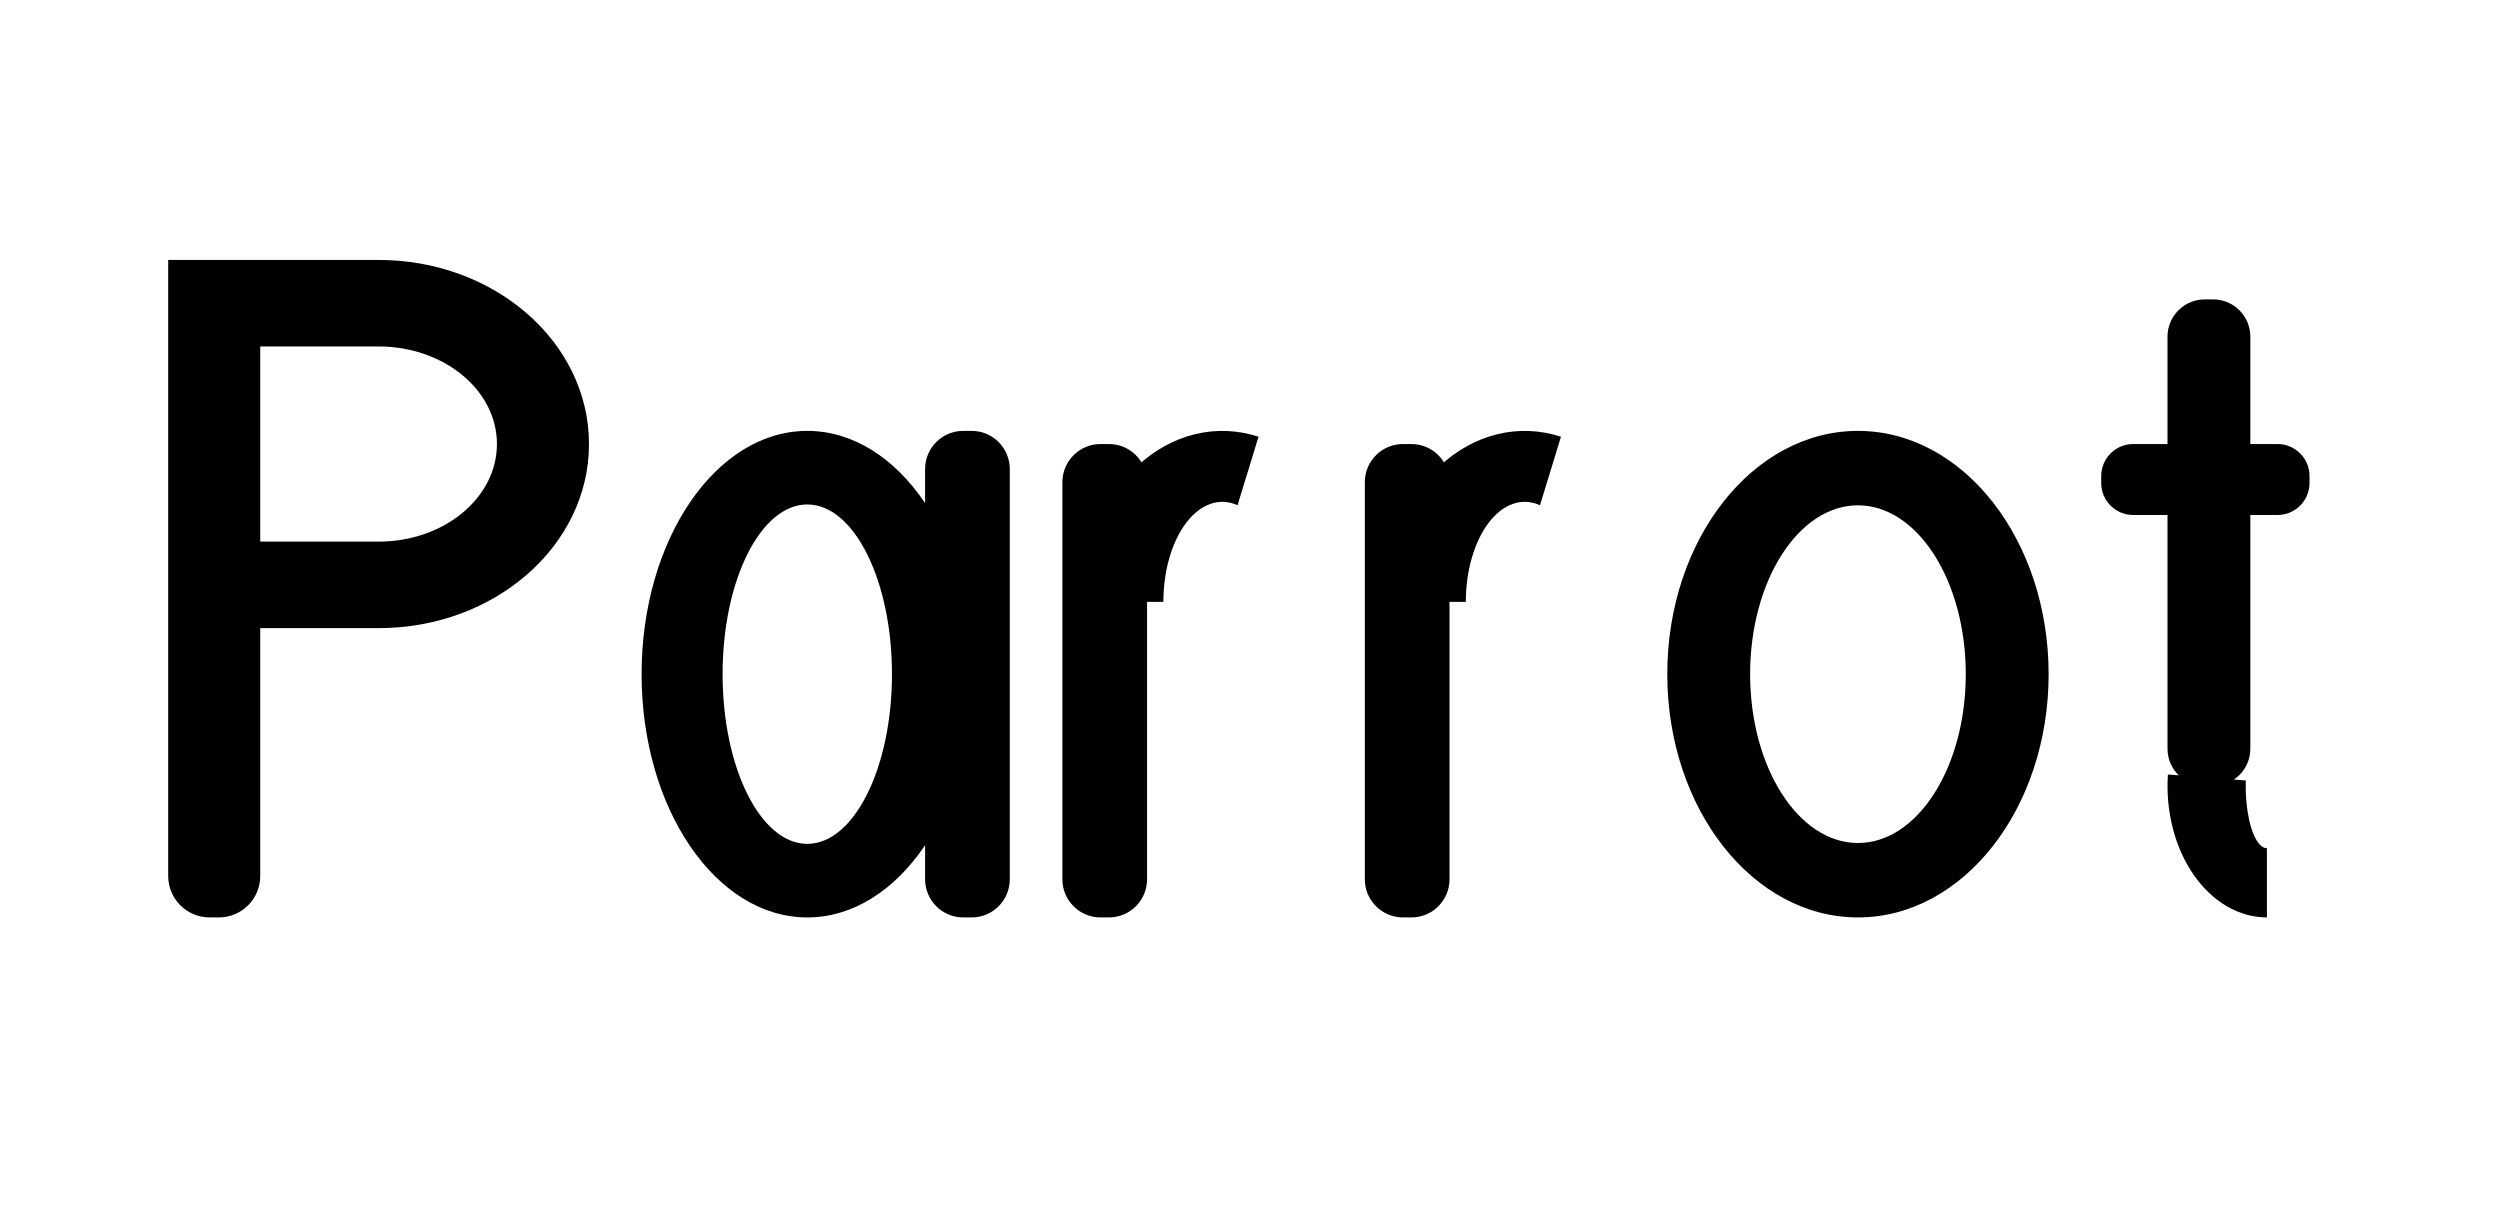
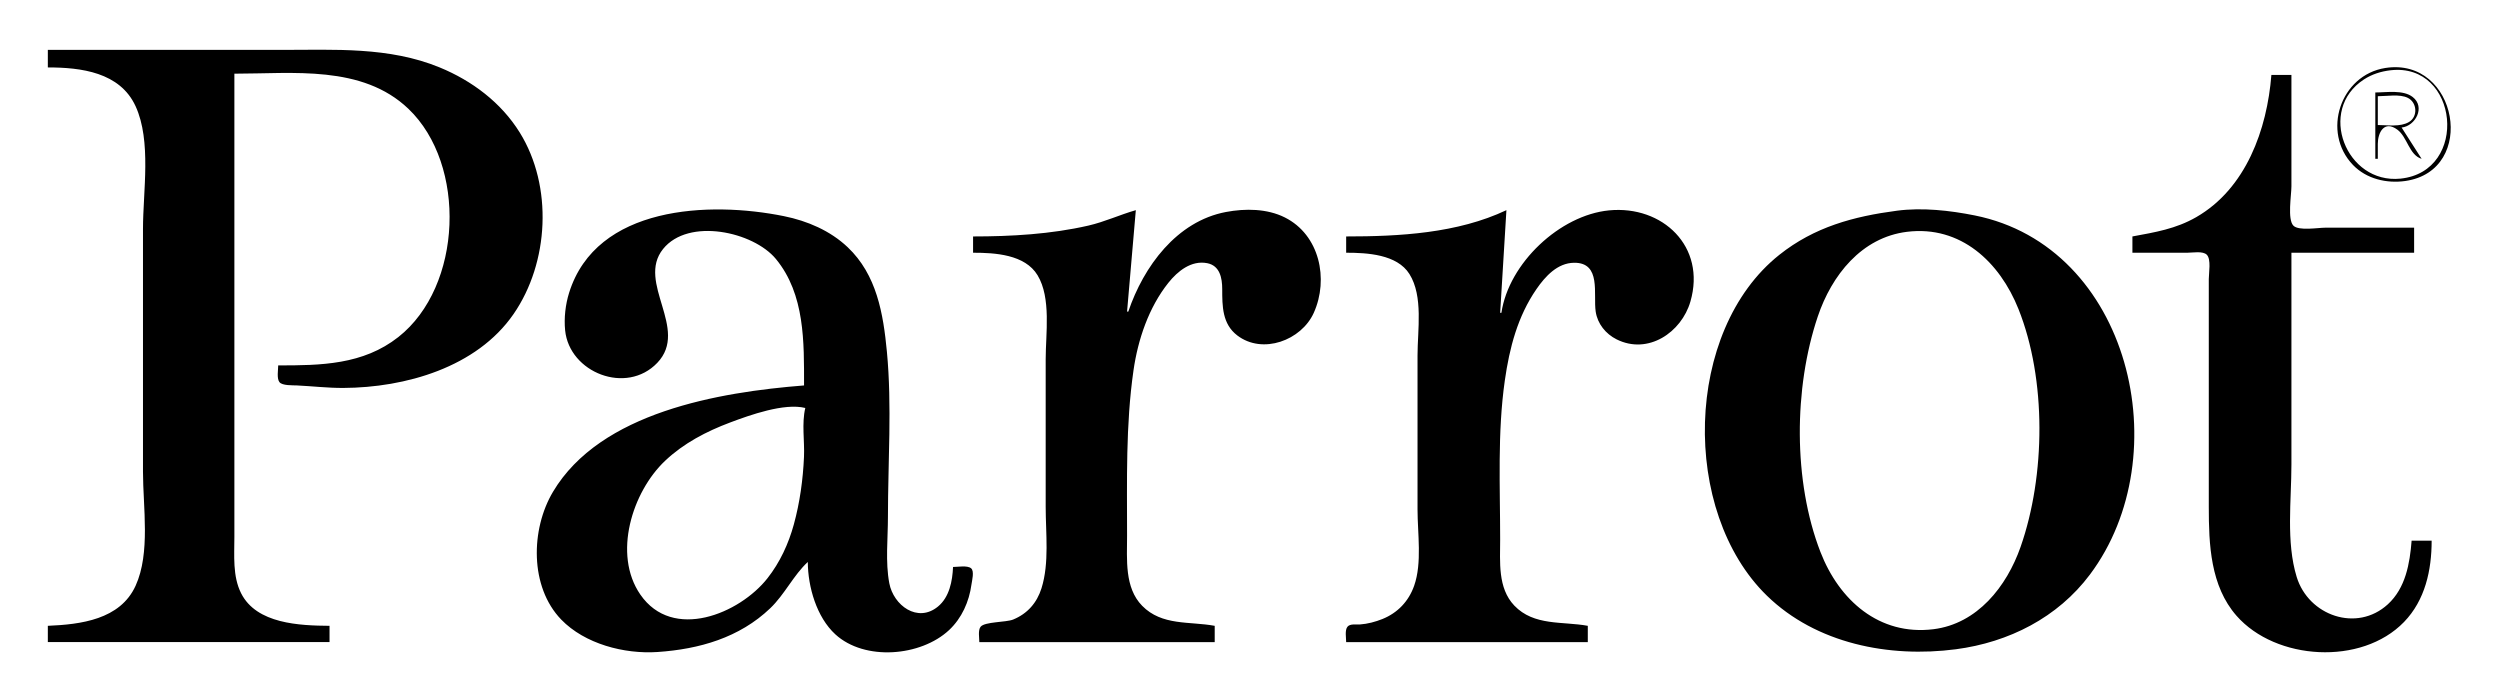
- <svg xmlns="http://www.w3.org/2000/svg" viewBox="0 0 327 160" width="327" height="160">
-   <g transform="translate(22,34) scale(0.86)">
-     <path d="M 6.3 0 L 7.7 0 A 6.3 6.3 0 0 1 14 6.3 L 14 93.7 A 6.3 6.3 0 0 1 7.7 100 L 6.3 100 A 6.3 6.3 0 0 1 0 93.7 L 0 6.3 A 6.3 6.3 0 0 1 6.3 0 Z M 0 0 L 32 0 A 32 28 0 0 1 32 56 L 0 56 Z M 14 13.16 L 14 42.84 L 32 42.84 A 18 14.84 0 0 0 32 13.16 Z" transform="translate(0,0)" fill="{{INK}}" fill-rule="nonzero" />
-     <path d="M 0 63 A 25.2 37 0 1 1 50.4 63 A 25.2 37 0 1 1 0 63 Z M 12.32 63 A 12.88 25.81 0 1 0 38.08 63 A 12.88 25.81 0 1 0 12.32 63 Z M 48.92 26 L 50.2 26 A 5.8 5.8 0 0 1 56 31.8 L 56 94.2 A 5.8 5.8 0 0 1 50.2 100 L 48.92 100 A 5.8 5.8 0 0 1 43.12 94.2 L 43.12 31.8 A 5.8 5.8 0 0 1 48.92 26 Z" transform="translate(72,0)" fill="{{INK}}" fill-rule="nonzero" />
-     <path d="M 5.8 28 L 7.08 28 A 5.8 5.8 0 0 1 12.88 33.8 L 12.88 94.2 A 5.8 5.8 0 0 1 7.08 100 L 5.8 100 A 5.8 5.8 0 0 1 0 94.2 L 0 33.8 A 5.8 5.8 0 0 1 5.8 28 Z M 3.04 52 A 21.28 26 0 0 1 29.83 26.89 L 26.64 37.31 A 8.96 15.21 0 0 0 15.36 52 Z" transform="translate(136,0)" fill="{{INK}}" fill-rule="nonzero" />
-     <path d="M 5.8 28 L 7.08 28 A 5.8 5.8 0 0 1 12.88 33.8 L 12.88 94.2 A 5.8 5.8 0 0 1 7.08 100 L 5.8 100 A 5.8 5.8 0 0 1 0 94.2 L 0 33.8 A 5.8 5.8 0 0 1 5.8 28 Z M 3.04 52 A 21.28 26 0 0 1 29.83 26.89 L 26.64 37.31 A 8.96 15.21 0 0 0 15.36 52 Z" transform="translate(182,0)" fill="{{INK}}" fill-rule="nonzero" />
-     <path d="M 0 63 A 29 37 0 1 1 58 63 A 29 37 0 1 1 0 63 Z M 12.6 63 A 16.4 25.68 0 1 0 45.4 63 A 16.4 25.68 0 1 0 12.6 63 Z" transform="translate(228,0)" fill="{{INK}}" fill-rule="nonzero" />
-     <path d="M 15.75 6 L 17.01 6 A 5.67 5.67 0 0 1 22.68 11.67 L 22.68 74.33 A 5.67 5.67 0 0 1 17.01 80 L 15.75 80 A 5.67 5.67 0 0 1 10.08 74.33 L 10.08 11.67 A 5.67 5.67 0 0 1 15.75 6 Z M 4.86 28 L 26.82 28 A 4.86 4.86 0 0 1 31.68 32.86 L 31.68 33.94 A 4.86 4.86 0 0 1 26.82 38.79 L 4.86 38.79 A 4.86 4.86 0 0 1 0 33.94 L 0 32.86 A 4.86 4.86 0 0 1 4.86 28 Z M 25.2 100 A 15.12 20 0 0 1 10.14 78.26 L 21.99 79.17 A 3.22 9.47 0 0 0 25.2 89.47 Z" transform="translate(294,0)" fill="{{INK}}" fill-rule="nonzero" />
+ <svg xmlns="http://www.w3.org/2000/svg" viewBox="-12.288 -12.288 638.976 178.816" width="638.976" height="178.816" fill="{{INK}}" id="svg62" version="1.1">
+   <defs id="defs66" />
+   <g id="g70">
+     <path style="fill:{{INK}};stroke:none;stroke-width:0.32" d="m -0.063,0.466 v 4.48 c 8.44,0 18.427,1.198 22.432,9.92 4.093,8.915 1.888,21.78 1.888,31.36 v 62.08 c 0,9.006 1.942,20.72 -1.888,29.12 -3.954,8.671 -14.043,9.88 -22.432,10.24 v 4.16 H 71.937 v -4.16 c -7.642,-0.063 -18.642,-0.48 -22.599,-8.32 -2.203,-4.364 -1.721,-9.671 -1.721,-14.4 V 99.986 6.546 c 14.948,0 32.673,-2.299 44.48,8.973 14.954,14.276 13.865,45.392 -2.56,58.333 -9.034,7.118 -19.843,7.261 -30.72,7.254 0,1.141 -0.418,3.343 0.329,4.287 0.722,0.913 3.395,0.78 4.471,0.833 3.948,0.193 7.88,0.659 11.84,0.64 15.832,-0.076 34.085,-5.229 43.512,-18.88 9.085,-13.157 10.102,-32.676 1.587,-46.4 -4.763,-7.676 -12.192,-13.236 -20.459,-16.637 -12.951,-5.328 -26.943,-4.483 -40.64,-4.483 H -0.063 M 597.377,5.086 c -11.498,1.81 -16.346,16.391 -8.266,24.791 3.427,3.561 8.598,4.783 13.386,4.093 18.586,-2.679 13.328,-31.788 -5.12,-28.883 m 1.28,0.591 c 17.507,-2.067 20.24,25.925 2.56,27.693 -13.878,1.389 -21.338,-17.561 -9.28,-25.37 2.026,-1.312 4.336,-2.042 6.72,-2.323 m -30.4,1.188 c -1.098,13.914 -6.47,29.016 -19.2,36.343 -5.242,3.016 -10.496,3.855 -16.32,4.937 v 4.16 h 14.08 c 1.299,0 3.923,-0.492 4.928,0.513 1.158,1.161 0.512,4.683 0.512,6.207 v 17.6 40.64 c 0,9.575 0.403,20.22 7.098,27.84 10.035,11.42 31.92,12.804 42.794,1.588 5.421,-5.591 7.069,-13.283 7.069,-20.788 h -5.12 c -0.461,5.837 -1.536,12.106 -6.083,16.264 -7.942,7.259 -20.259,2.883 -23.29,-6.984 -2.752,-8.957 -1.347,-19.532 -1.347,-28.8 V 52.306 h 31.36 v -6.4 h -22.72 c -1.846,0 -6.752,0.862 -8.128,-0.513 -1.581,-1.58 -0.512,-7.887 -0.512,-10.047 V 6.866 h -5.12 m 26.56,4.48 v 16.96 h 0.64 v -3.84 c 0,-2.83 1.619,-6.121 5.014,-3.602 2.531,1.877 3.008,6.508 6.186,7.442 l -5.12,-8 c 3.539,-0.365 6.141,-5.226 2.845,-7.791 -2.454,-1.91 -6.662,-1.169 -9.565,-1.169 m 0.64,8.32 v -7.36 c 2.259,0 5.61,-0.616 7.674,0.422 2.381,1.196 2.611,4.785 0.298,6.165 -2.227,1.327 -5.488,0.774 -7.971,0.774 m -402.24,66.56 c -21.679,1.711 -52.036,6.796 -64.175,27.2 -5.691,9.567 -5.972,24.276 2.108,32.639 6.016,6.227 16.129,8.871 24.628,8.292 10.624,-0.723 20.896,-3.629 28.8,-11.184 3.693,-3.53 5.963,-8.47 9.6,-11.828 0.018,6.347 2.251,14.116 7.045,18.504 7.5,6.866 21.824,5.657 29.061,-1.093 3.246,-3.028 5.134,-7.286 5.722,-11.651 0.133,-0.988 0.793,-3.428 -0.102,-4.151 -0.979,-0.79 -3.411,-0.329 -4.606,-0.329 -0.154,3.59 -0.924,7.707 -3.853,10.115 -5.209,4.283 -11.365,-0.308 -12.437,-5.955 -1.03,-5.425 -0.35,-11.449 -0.35,-16.96 0,-13.938 1.055,-28.373 -0.266,-42.24 -0.924,-9.704 -2.59,-19.651 -10.029,-26.695 -4.462,-4.225 -10.291,-6.715 -16.266,-7.929 -19.05,-3.872 -47.976,-2.699 -54.929,19.584 -0.939,3.01 -1.331,6.457 -1.016,9.6 1.079,10.791 15.668,16.587 23.566,8.29 8.233,-8.649 -5.428,-20.509 1.464,-29.085 6.494,-8.082 23.084,-4.437 28.846,2.556 7.439,9.028 7.189,21.293 7.189,32.32 m 43.2,-38.08 v 4.16 c 5.578,6.4e-4 13.268,0.429 16.487,5.76 3.511,5.815 2.073,14.934 2.073,21.44 v 37.76 c 0,6.705 0.96,14.324 -1.071,20.8 -1.172,3.735 -3.603,6.504 -7.249,7.995 -1.806,0.739 -7.243,0.523 -8.311,1.842 -0.706,0.873 -0.329,2.864 -0.329,3.923 h 60.16 v -4.16 c -6.412,-1.19 -13.472,0.053 -18.547,-5.125 -4.548,-4.641 -3.853,-11.916 -3.853,-17.915 0,-14.078 -0.364,-28.283 1.642,-42.24 1.137,-7.911 3.897,-16.102 8.919,-22.4 2.372,-2.974 5.857,-5.797 9.919,-5.011 3.246,0.628 3.836,3.81 3.84,6.611 0.007,4.382 -0.005,8.916 3.852,11.863 6.491,4.958 16.391,1.242 19.552,-5.783 3.878,-8.631 1.488,-19.934 -7.405,-24.381 -4.557,-2.278 -10.119,-2.32 -15.04,-1.392 -12.609,2.378 -21.069,13.951 -24.96,25.453 h -0.32 l 2.24,-25.92 c -4.109,1.175 -7.954,2.988 -12.16,3.952 -9.567,2.192 -19.661,2.768 -29.44,2.768 m 136.32,-6.72 c -12.506,5.919 -27.341,6.72 -40.96,6.72 v 4.16 c 5.341,6.4e-4 13.002,0.397 16.17,5.441 3.574,5.691 2.07,14.369 2.07,20.799 v 39.36 c 0,6.112 1.194,13.686 -0.864,19.52 -1.398,3.964 -4.198,6.919 -8.096,8.495 -1.795,0.726 -3.824,1.26 -5.76,1.396 -0.934,0.066 -2.515,-0.248 -3.19,0.586 -0.707,0.873 -0.33,2.864 -0.33,3.923 h 61.76 v -4.16 c -6.426,-1.193 -13.741,0.106 -18.784,-5.176 -4.285,-4.489 -3.616,-11.207 -3.616,-16.904 0,-13.481 -0.717,-27.277 1.194,-40.64 1.187,-8.313 3.258,-16.355 8.096,-23.36 2.24,-3.244 5.35,-6.661 9.59,-6.714 7.043,-0.088 4.88,8.026 5.536,12.474 0.461,3.119 2.566,5.712 5.344,7.101 8.051,4.027 16.582,-1.778 18.867,-9.661 4.077,-14.065 -7.123,-24.628 -20.787,-23.306 -12.573,1.217 -25.645,13.487 -27.52,26.186 h -0.32 l 1.053,-17.28 0.547,-8.96 m 99.84,0.136 c -11.11,1.46 -21.12,4.151 -30.08,11.277 -24.41,19.413 -25.219,65.656 -3.187,87.118 12.608,12.282 31.306,15.934 48.307,13.699 13.504,-1.776 26.01,-8.074 34.272,-19.11 22.826,-30.479 10.253,-83.83 -29.472,-91.776 -6.342,-1.269 -13.379,-2.057 -19.84,-1.208 m 2.56,5.396 c 13.709,-1.684 23.69,7.734 28.48,19.748 7.184,18.016 6.909,42.6 0.531,60.8 -3.539,10.099 -11.046,19.647 -22.291,21.028 -13.853,1.702 -24.083,-7.411 -28.861,-19.748 -6.992,-18.055 -6.832,-41.903 -0.685,-60.16 3.546,-10.534 11.178,-20.238 22.826,-21.668 m -281.6,45.028 c -0.946,3.974 -0.155,8.416 -0.332,12.48 -0.254,5.808 -1.058,11.663 -2.596,17.28 -1.357,4.957 -3.552,9.713 -6.739,13.76 -7.14,9.068 -24.228,16.17 -32.502,4.16 -7.092,-10.293 -2.059,-26.25 6.342,-34.186 4.765,-4.501 10.546,-7.504 16.628,-9.79 5.018,-1.886 13.858,-5.054 19.2,-3.704 z" id="path81" />
  </g>
</svg>
